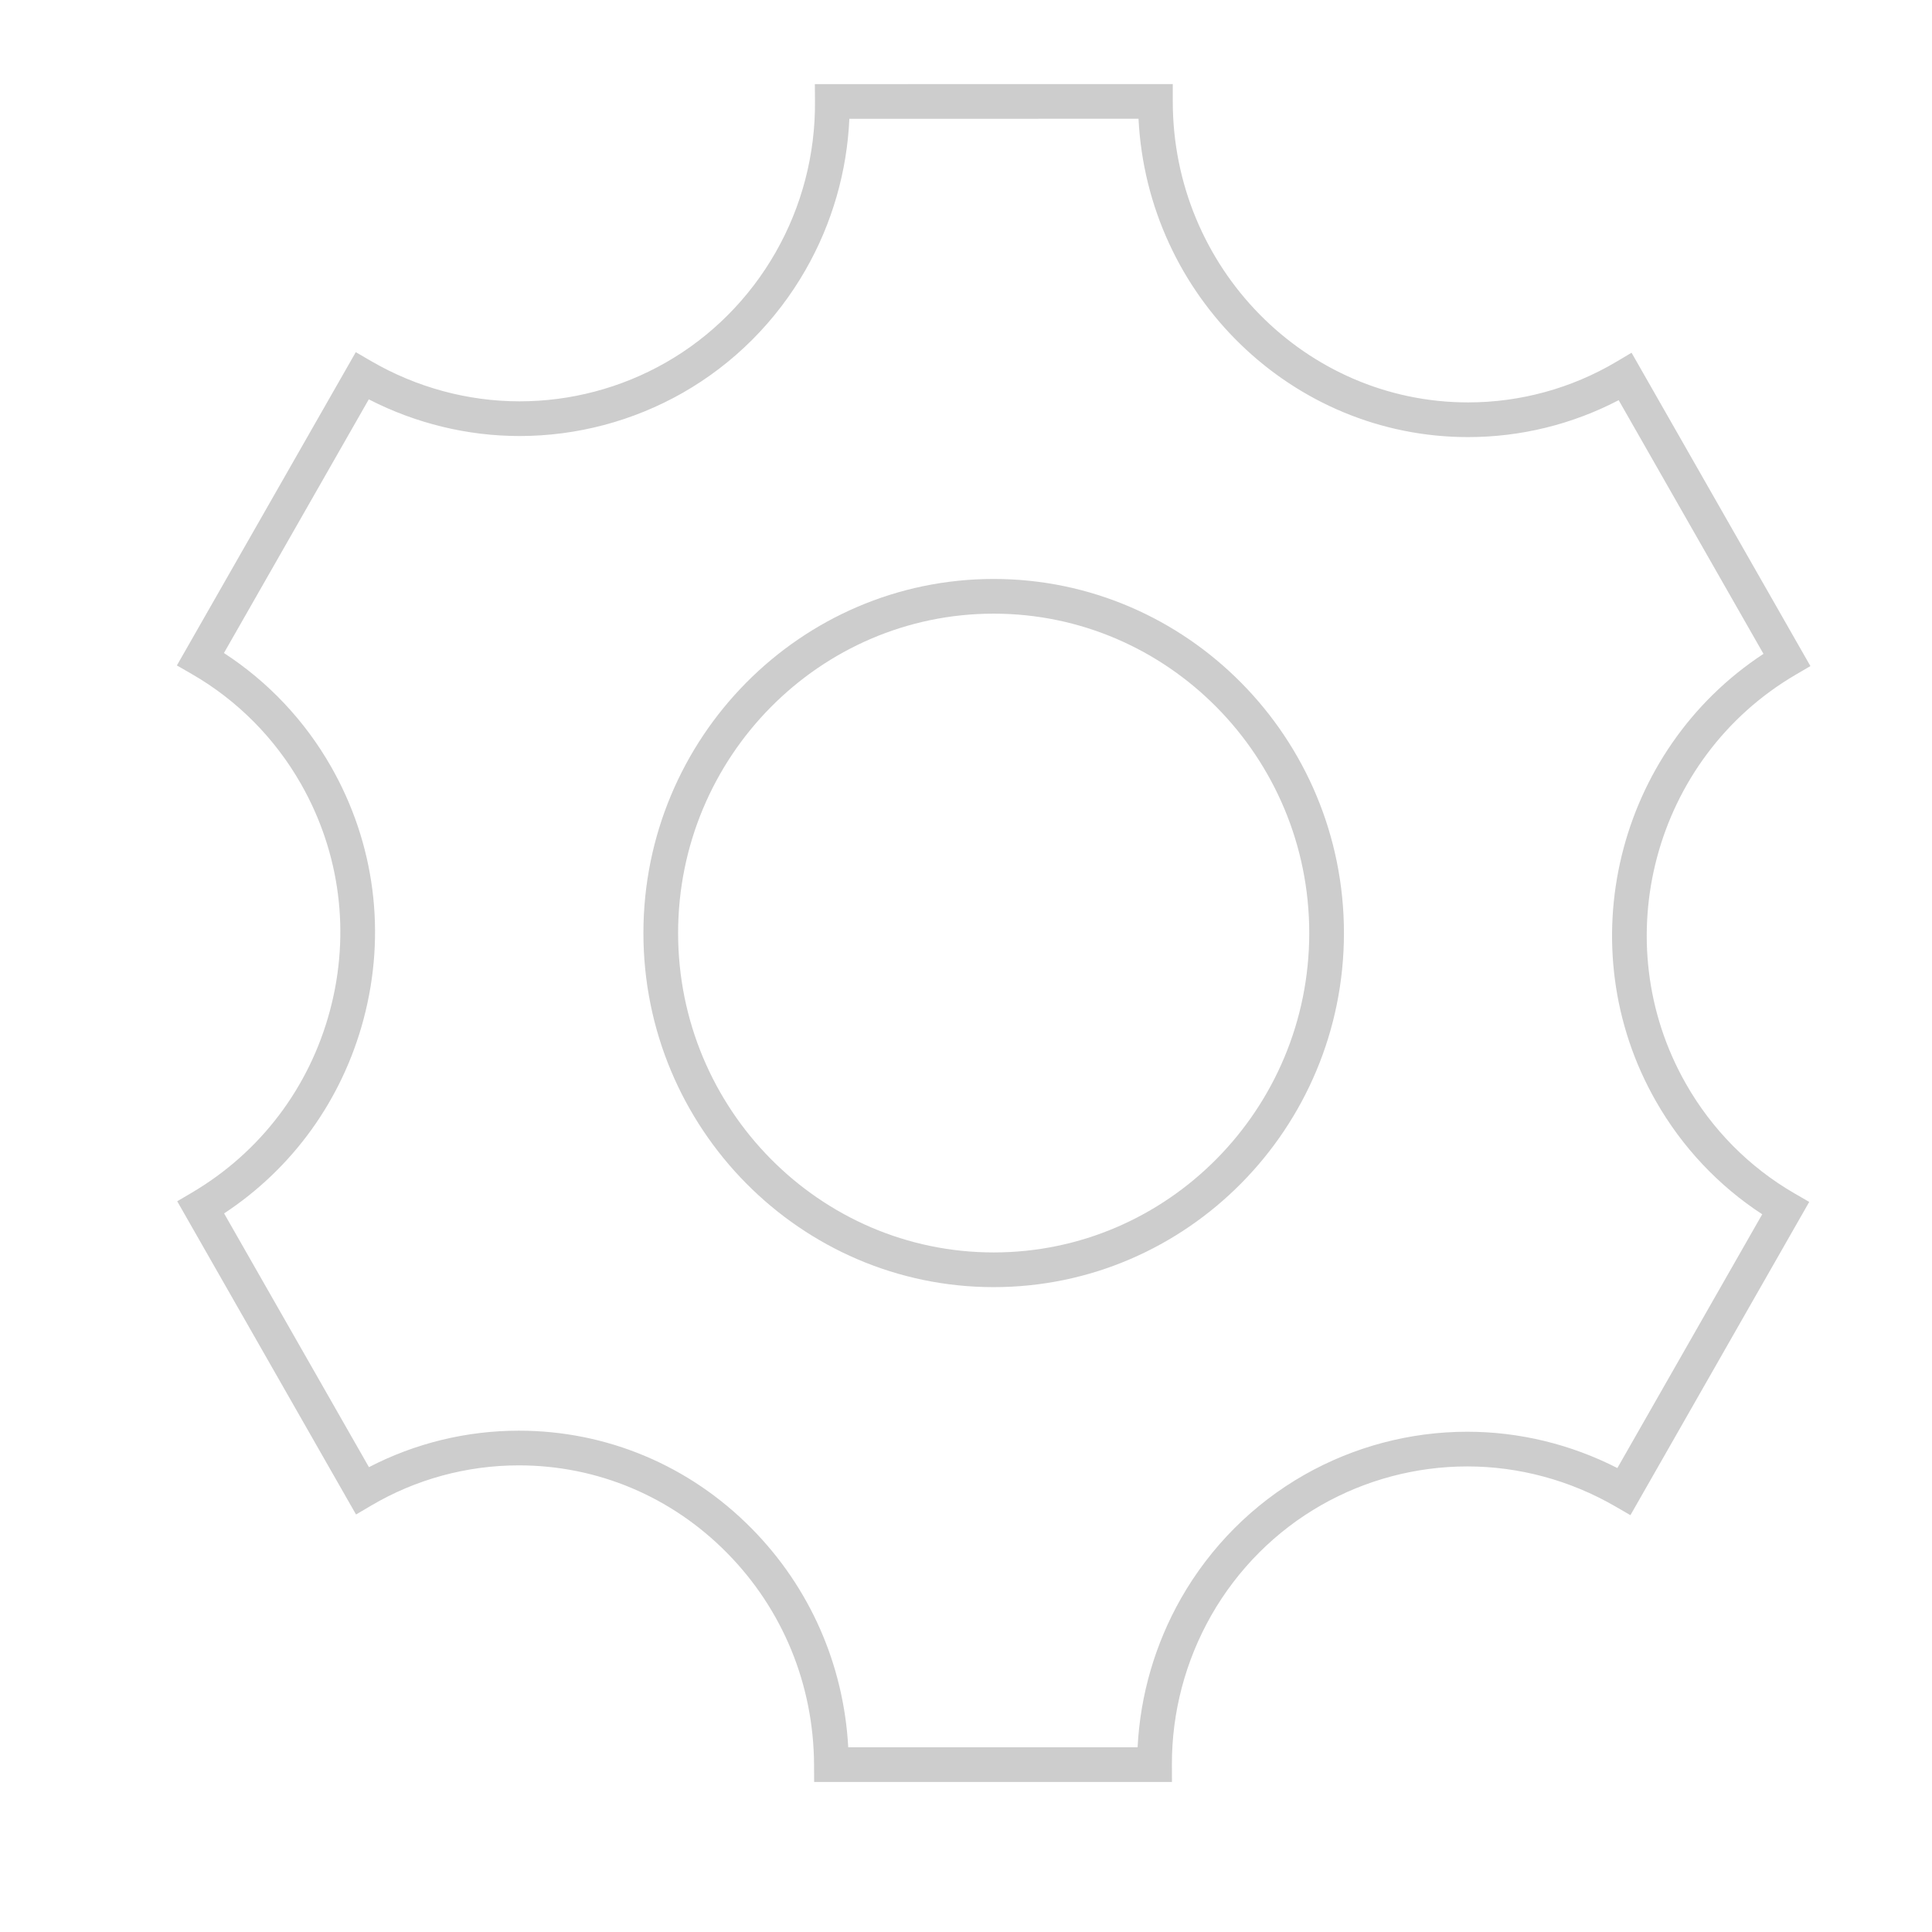
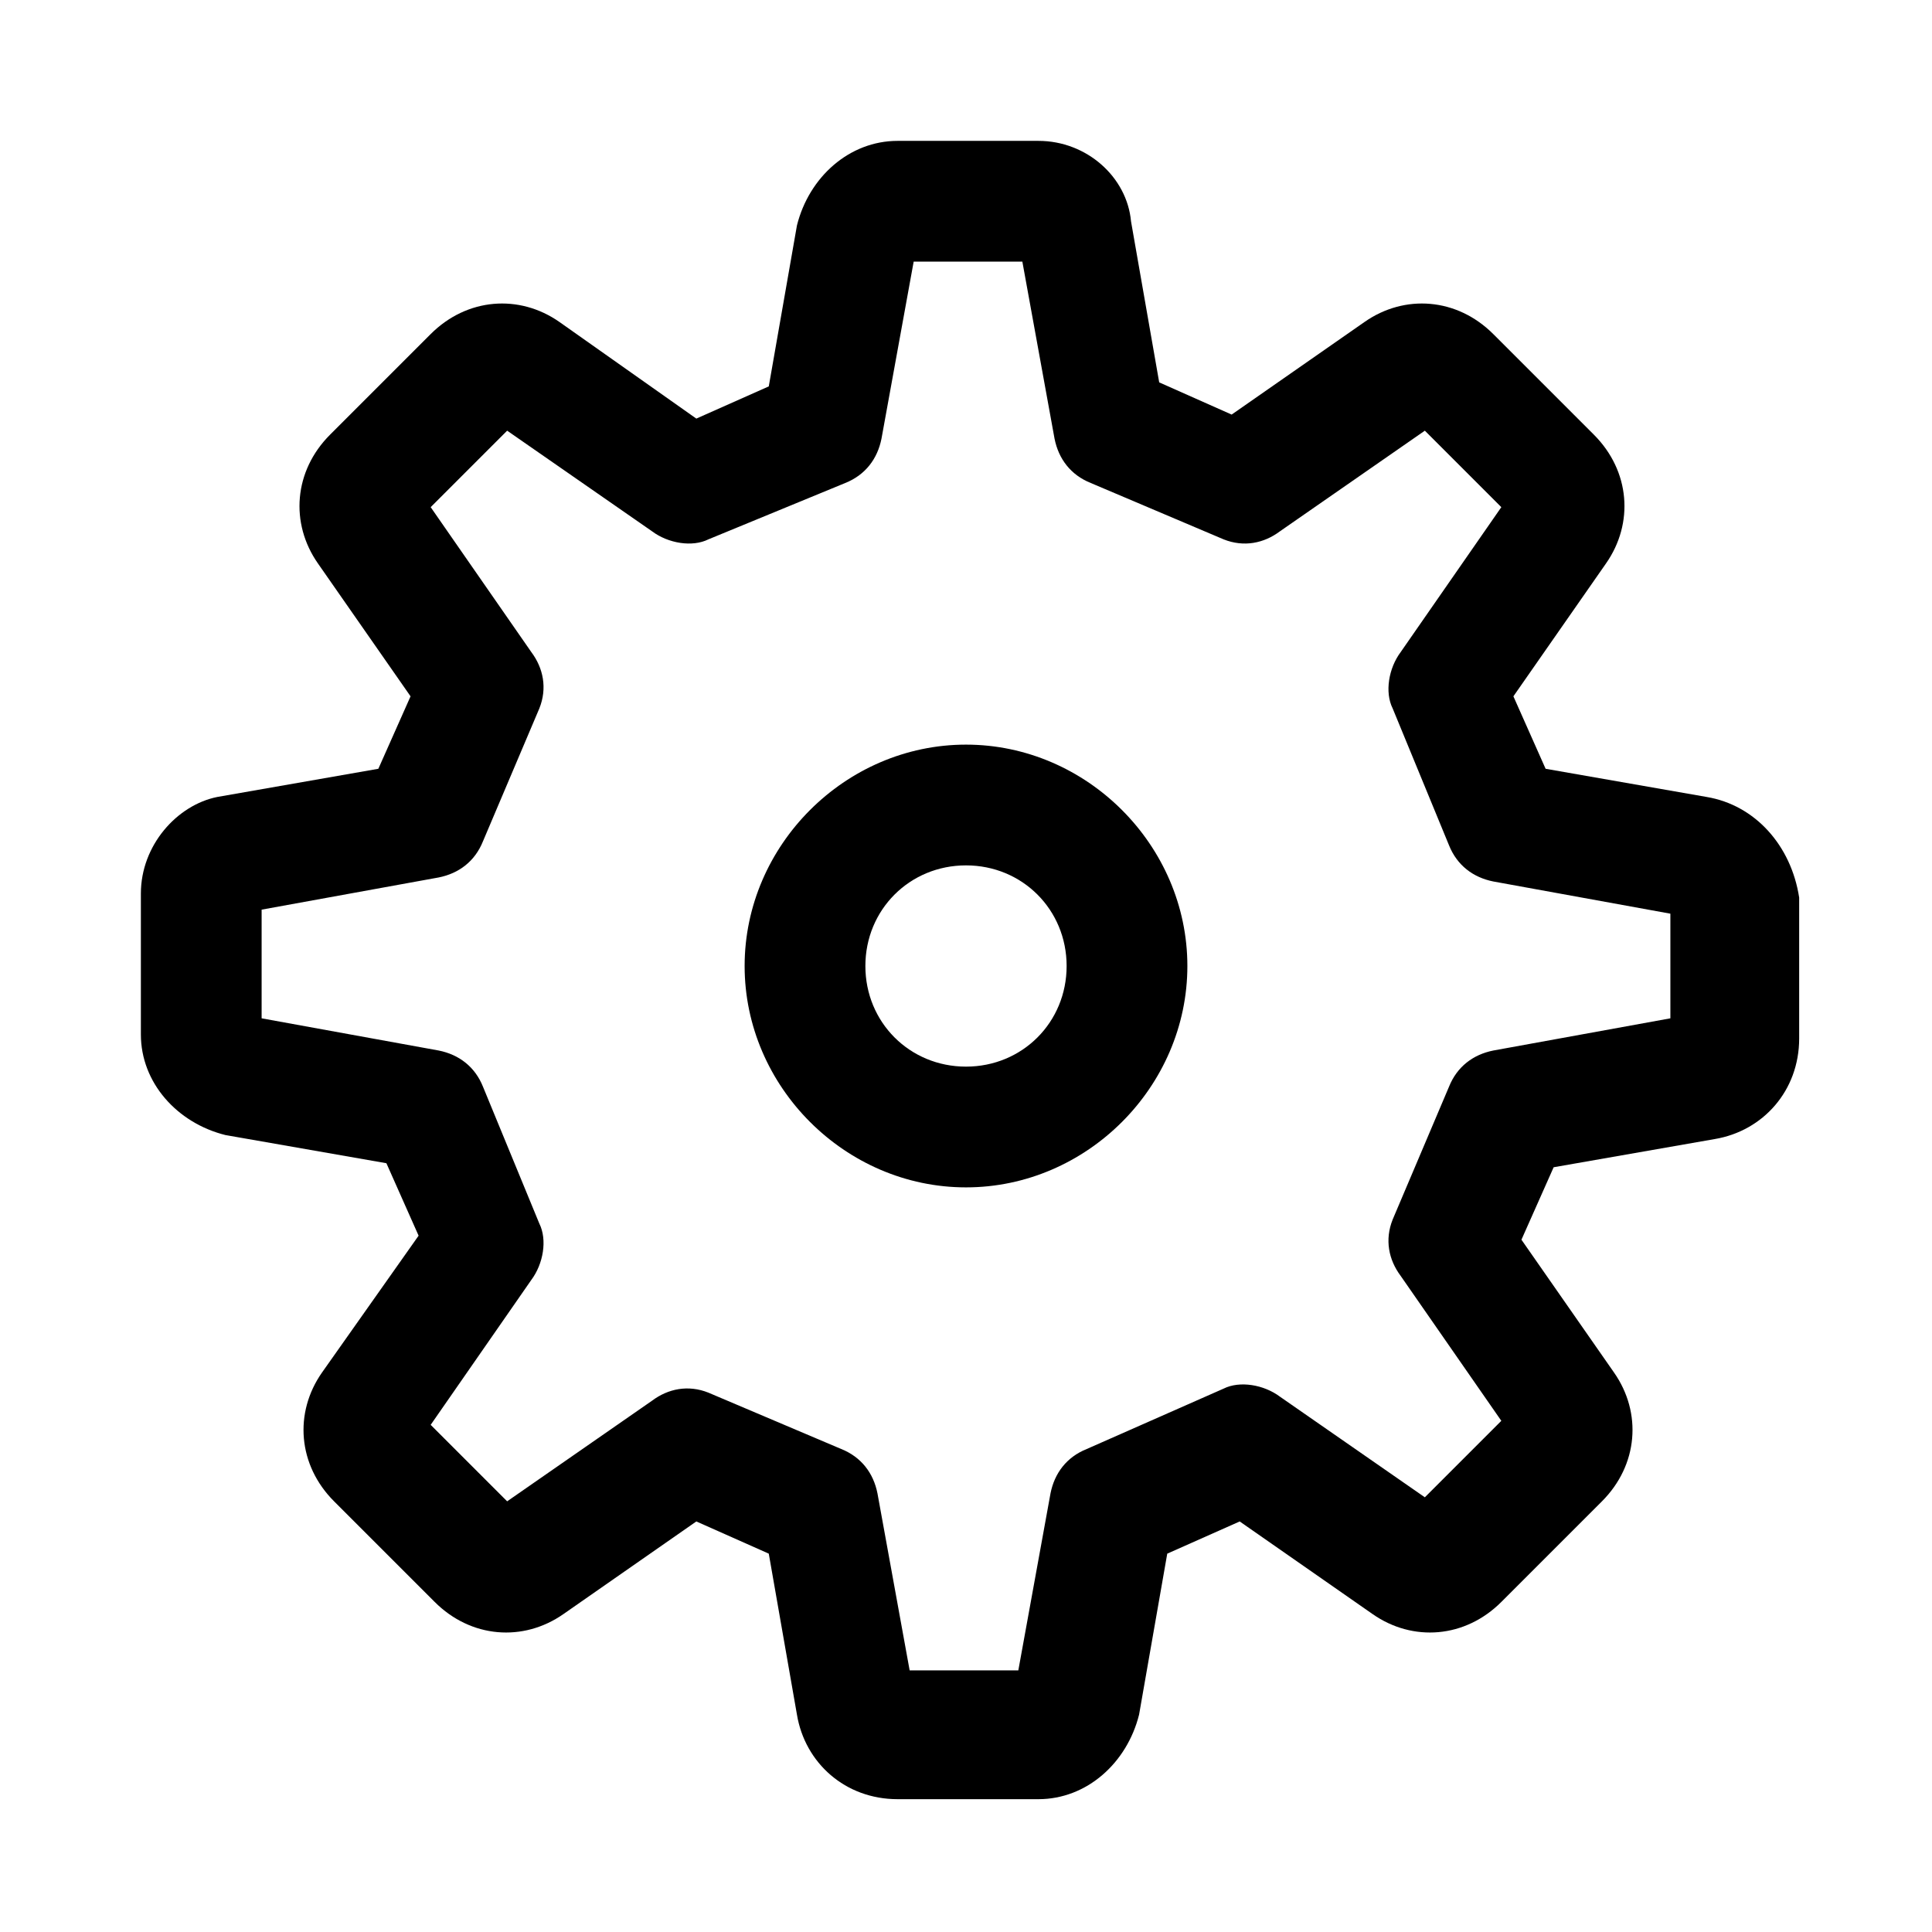
- <svg xmlns="http://www.w3.org/2000/svg" viewBox="0 0 1000 1000" width="32" height="32">
-   <path d="M606.6 922.347H421.396l-.044-8.935c-.202-41.462-16.208-80.402-45.069-109.645-28.831-29.21-67.101-45.298-107.762-45.298-26.897 0-53.314 7.196-76.393 20.809l-7.845 4.627-92.553-162.127 7.629-4.496c35.435-20.882 60.81-54.376 71.454-94.312 10.646-39.944 5.29-81.604-15.082-117.307-13.493-23.656-33.003-43.284-56.419-56.764l-7.754-4.464 92.596-162.161 7.825 4.556c23.481 13.672 50.098 20.898 76.974 20.898 26.434 0 52.544-6.911 75.506-19.987 23.649-13.467 43.353-33.208 56.983-57.092 13.555-23.708 20.605-50.699 20.391-78.061l-.071-9.047 185.265-.029v8.98c0 85.905 68.572 155.793 152.86 155.793 27.012 0 53.552-7.278 76.751-21.046l7.854-4.661 92.573 162.183-7.662 4.487c-73.41 42.994-98.849 138.018-56.709 211.826 13.414 23.559 32.788 43.116 56.032 56.567l7.725 4.471-92.546 162.138-7.82-4.528c-23.388-13.544-49.886-20.703-76.627-20.703a152.86 152.86 0 0 0-75.507 19.989c-23.649 13.467-43.355 33.206-56.987 57.082-13.413 23.557-20.467 50.273-20.389 77.253l.027 9.004zM439.045 904.39h149.783c1.343-27.018 9.062-53.534 22.534-77.193 15.232-26.68 37.257-48.735 63.702-63.793a170.85 170.85 0 0 1 84.393-22.342c26.909 0 53.583 6.476 77.691 18.798l74.974-131.354c-22.62-14.747-41.536-34.836-55.03-58.538-45.517-79.721-20.337-181.645 55.683-231.532l-74.95-131.31c-23.999 12.53-50.756 19.116-77.939 19.116-91.229 0-165.983-73.121-170.592-164.77l-149.67.023c-1.223 27.409-8.959 54.224-22.589 78.061-15.22 26.671-37.245 48.731-63.69 63.79a170.85 170.85 0 0 1-84.392 22.34c-27.053 0-53.857-6.54-78.068-18.986l-74.978 131.308c22.79 14.783 41.838 34.946 55.421 58.757 22.727 39.83 28.708 86.293 16.837 130.829-11.099 41.643-36.579 77.011-72.169 100.47L190.969 759.4c23.873-12.382 50.496-18.887 77.55-18.887 45.502 0 88.312 17.986 120.543 50.642 30.095 30.489 47.651 70.414 49.983 113.235zm75.281-238.173c-99.967 0-181.296-82.216-181.296-183.273s81.329-183.275 181.296-183.275 181.297 82.217 181.297 183.275-81.329 183.273-181.297 183.273zm0-348.591c-90.065 0-163.338 74.161-163.338 165.318s73.273 165.315 163.338 165.315 163.339-74.16 163.339-165.315-73.273-165.318-163.339-165.318z" fill="#cdcdcd" />
+ <svg xmlns="http://www.w3.org/2000/svg" t="1667801348343" class="icon" viewBox="0 0 1024 1024" version="1.1" p-id="2594" width="200" height="200">
+   <path d="M904.533 422.4l-85.333-14.933-17.067-38.4 49.067-70.4c14.933-21.333 12.8-49.067-6.4-68.267l-53.333-53.333c-19.2-19.2-46.933-21.333-68.267-6.4l-70.4 49.067-38.4-17.067-14.933-85.333c-2.133-23.467-23.467-42.667-49.067-42.667h-74.667c-25.6 0-46.933 19.2-53.333 44.8l-14.933 85.333-38.4 17.067L296.533 170.667c-21.333-14.933-49.067-12.8-68.267 6.4l-53.333 53.333c-19.2 19.2-21.333 46.933-6.4 68.267l49.067 70.4-17.067 38.4-85.333 14.933c-21.333 4.267-40.533 25.6-40.533 51.2v74.667c0 25.6 19.2 46.933 44.8 53.333l85.333 14.933 17.067 38.4L170.667 727.467c-14.933 21.333-12.8 49.067 6.4 68.267l53.333 53.333c19.2 19.2 46.933 21.333 68.267 6.4l70.4-49.067 38.4 17.067 14.933 85.333c4.267 25.6 25.6 44.8 53.333 44.8h74.667c25.6 0 46.933-19.2 53.333-44.8l14.933-85.333 38.4-17.067 70.4 49.067c21.333 14.933 49.067 12.8 68.267-6.4l53.333-53.333c19.2-19.2 21.333-46.933 6.4-68.267l-49.067-70.4 17.067-38.4 85.333-14.933c25.6-4.267 44.8-25.6 44.8-53.333v-74.667c-4.267-27.733-23.467-49.067-49.067-53.333z m-19.2 117.333l-93.867 17.067c-10.667 2.133-19.2 8.533-23.467 19.2l-29.867 70.4c-4.267 10.667-2.133 21.333 4.267 29.867l53.333 76.8-40.533 40.533-76.8-53.333c-8.533-6.4-21.333-8.533-29.867-4.267L576 768c-10.667 4.267-17.067 12.8-19.2 23.467l-17.067 93.867h-57.6l-17.067-93.867c-2.133-10.667-8.533-19.2-19.2-23.467l-70.4-29.867c-10.667-4.267-21.333-2.133-29.867 4.267l-76.8 53.333-40.533-40.533 53.333-76.8c6.4-8.533 8.533-21.333 4.267-29.867L256 576c-4.267-10.667-12.8-17.067-23.467-19.2l-93.867-17.067v-57.6l93.867-17.067c10.667-2.133 19.2-8.533 23.467-19.2l29.867-70.4c4.267-10.667 2.133-21.333-4.267-29.867l-53.333-76.8 40.533-40.533 76.8 53.333c8.533 6.4 21.333 8.533 29.867 4.267L448 256c10.667-4.267 17.067-12.8 19.2-23.467l17.067-93.867h57.6l17.067 93.867c2.133 10.667 8.533 19.2 19.2 23.467l70.4 29.867c10.667 4.267 21.333 2.133 29.867-4.267l76.8-53.333 40.533 40.533-53.333 76.8c-6.4 8.533-8.533 21.333-4.267 29.867L768 448c4.267 10.667 12.8 17.067 23.467 19.2l93.867 17.067v55.467z" p-id="2595" />
+   <path d="M512 394.667c-64 0-117.333 53.333-117.333 117.333s53.333 117.333 117.333 117.333 117.333-53.333 117.333-117.333-53.333-117.333-117.333-117.333z m0 170.667c-29.867 0-53.333-23.467-53.333-53.333s23.467-53.333 53.333-53.333 53.333 23.467 53.333 53.333-23.467 53.333-53.333 53.333z" p-id="2596" />
</svg>
